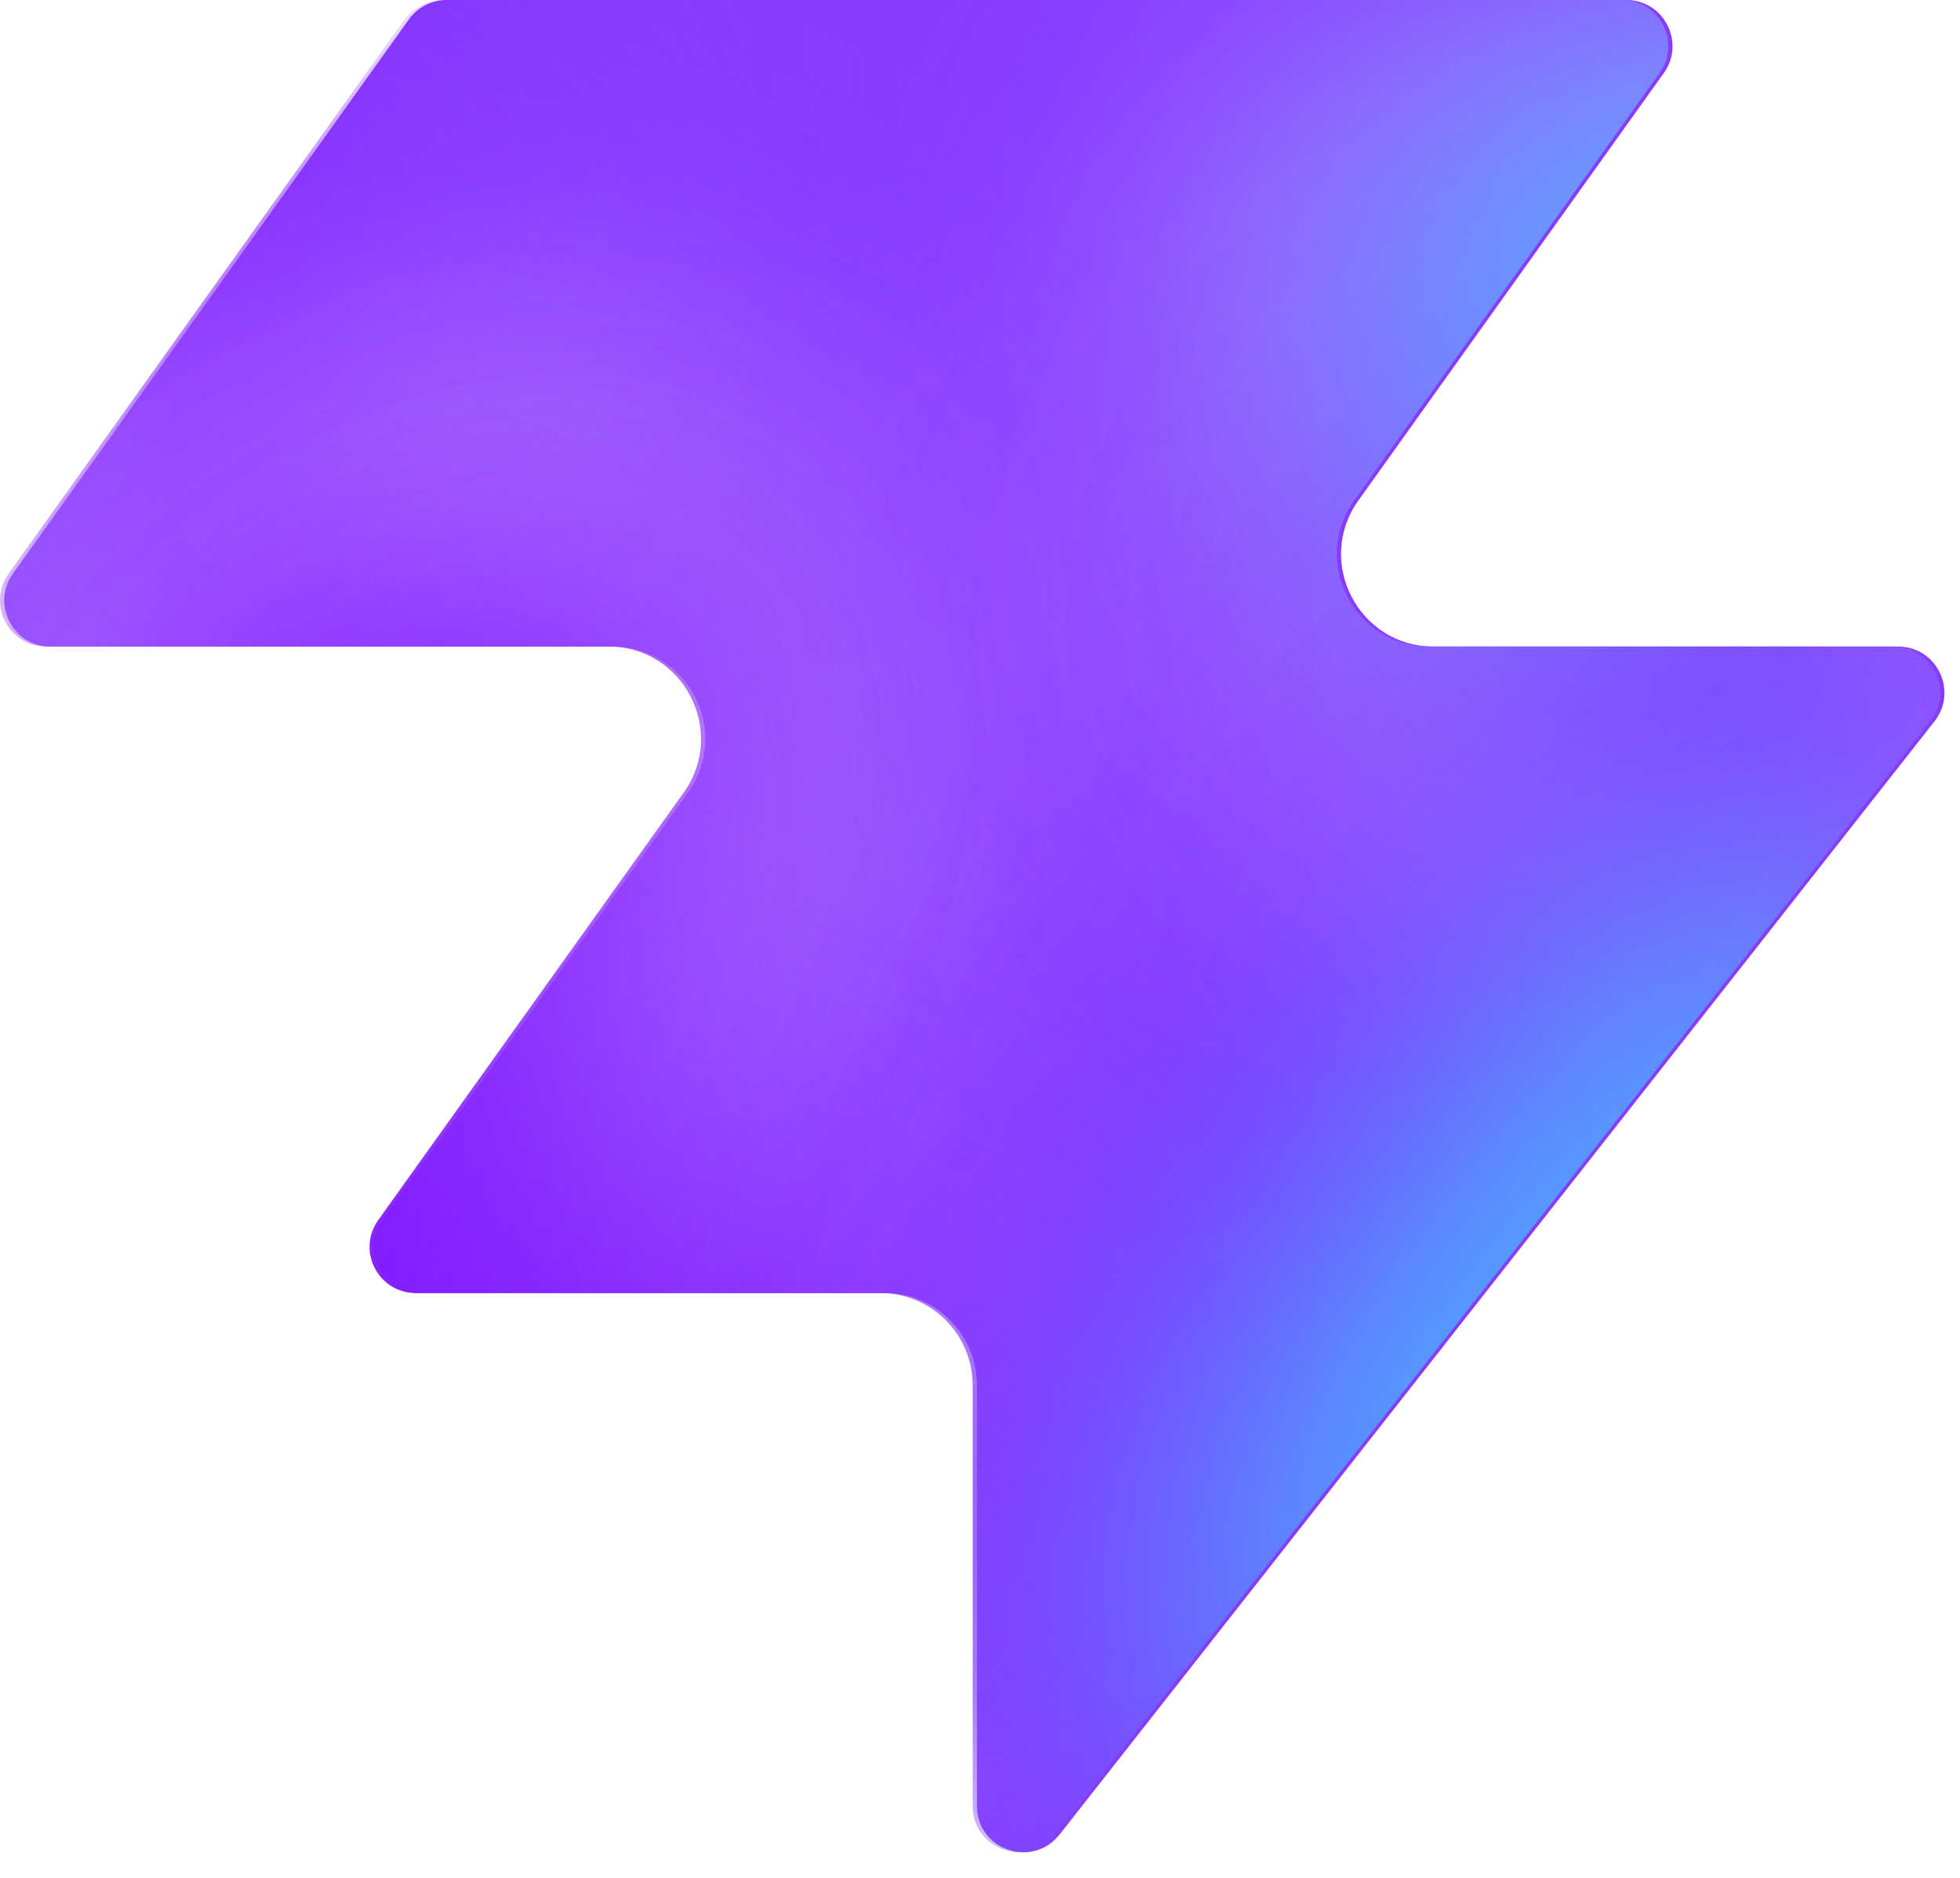
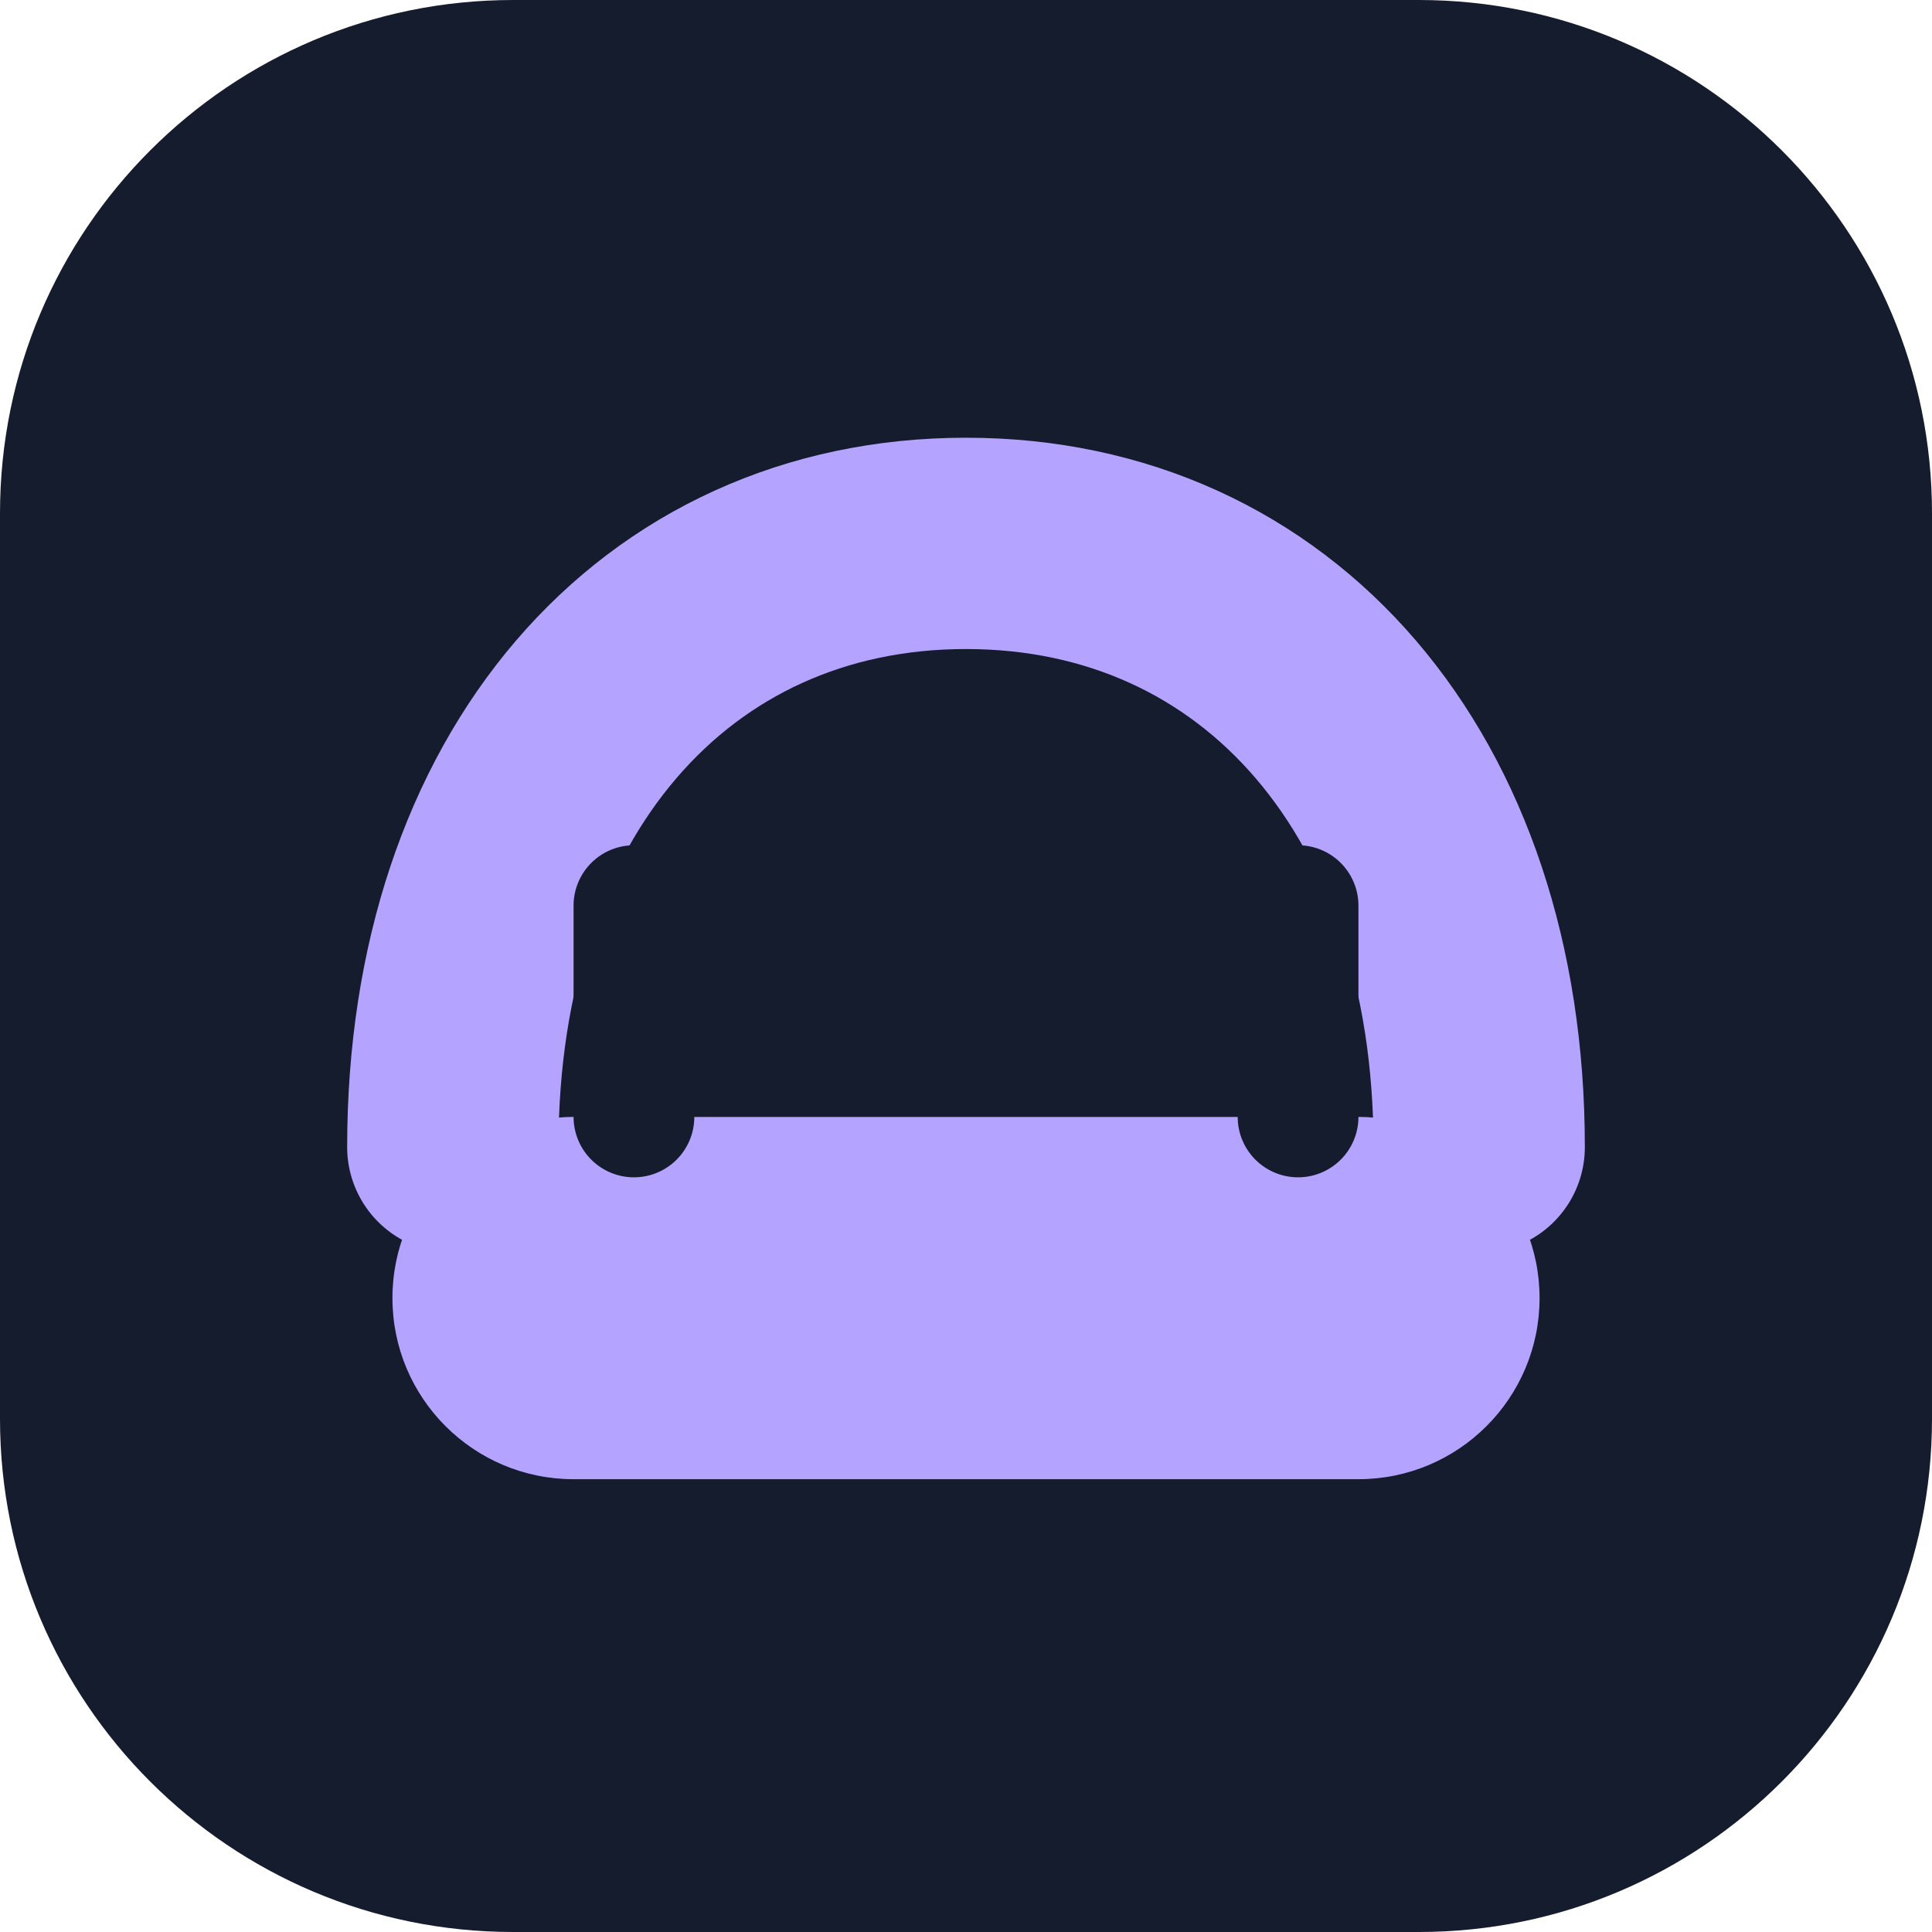
- <svg xmlns="http://www.w3.org/2000/svg" width="48" height="46" fill="none" viewBox="0 0 48 46">
-   <path fill="#863bff" d="M25.946 44.938c-.664.845-2.021.375-2.021-.698V33.937a2.26 2.26 0 0 0-2.262-2.262H10.287c-.92 0-1.456-1.04-.92-1.788l7.48-10.471c1.07-1.497 0-3.578-1.842-3.578H1.237c-.92 0-1.456-1.04-.92-1.788L10.013.474c.214-.297.556-.474.92-.474h28.894c.92 0 1.456 1.04.92 1.788l-7.48 10.471c-1.07 1.498 0 3.579 1.842 3.579h11.377c.943 0 1.473 1.088.89 1.83L25.947 44.94z" style="fill:#863bff;fill:color(display-p3 .525 .23 1);fill-opacity:1" />
-   <mask id="a" width="48" height="46" x="0" y="0" maskUnits="userSpaceOnUse" style="mask-type:alpha">
-     <path fill="#000" d="M25.842 44.938c-.664.844-2.021.375-2.021-.698V33.937a2.26 2.26 0 0 0-2.262-2.262H10.183c-.92 0-1.456-1.04-.92-1.788l7.48-10.471c1.07-1.498 0-3.579-1.842-3.579H1.133c-.92 0-1.456-1.04-.92-1.787L9.91.473c.214-.297.556-.474.92-.474h28.894c.92 0 1.456 1.04.92 1.788l-7.48 10.471c-1.07 1.498 0 3.578 1.842 3.578h11.377c.943 0 1.473 1.088.89 1.832L25.843 44.94z" style="fill:#000;fill-opacity:1" />
-   </mask>
-   <g mask="url(#a)">
-     <g filter="url(#b)">
-       <ellipse cx="5.508" cy="14.704" fill="#ede6ff" rx="5.508" ry="14.704" style="fill:#ede6ff;fill:color(display-p3 .927 .903 1);fill-opacity:1" transform="matrix(.00324 1 1 -.00324 -4.47 31.516)" />
-     </g>
-     <g filter="url(#c)">
-       <ellipse cx="10.399" cy="29.851" fill="#ede6ff" rx="10.399" ry="29.851" style="fill:#ede6ff;fill:color(display-p3 .927 .903 1);fill-opacity:1" transform="matrix(.00324 1 1 -.00324 -39.328 7.883)" />
-     </g>
-     <g filter="url(#d)">
-       <ellipse cx="5.508" cy="30.487" fill="#7e14ff" rx="5.508" ry="30.487" style="fill:#7e14ff;fill:color(display-p3 .492 .077 1);fill-opacity:1" transform="rotate(89.814 -25.913 -14.639)scale(1 -1)" />
-     </g>
-     <g filter="url(#e)">
-       <ellipse cx="5.508" cy="30.599" fill="#7e14ff" rx="5.508" ry="30.599" style="fill:#7e14ff;fill:color(display-p3 .492 .077 1);fill-opacity:1" transform="rotate(89.814 -32.644 -3.334)scale(1 -1)" />
-     </g>
-     <g filter="url(#f)">
-       <ellipse cx="5.508" cy="30.599" fill="#7e14ff" rx="5.508" ry="30.599" style="fill:#7e14ff;fill:color(display-p3 .492 .077 1);fill-opacity:1" transform="matrix(.00324 1 1 -.00324 -34.34 30.47)" />
-     </g>
-     <g filter="url(#g)">
-       <ellipse cx="14.072" cy="22.078" fill="#ede6ff" rx="14.072" ry="22.078" style="fill:#ede6ff;fill:color(display-p3 .927 .903 1);fill-opacity:1" transform="rotate(93.35 24.506 48.493)scale(-1 1)" />
-     </g>
-     <g filter="url(#h)">
-       <ellipse cx="3.47" cy="21.501" fill="#7e14ff" rx="3.47" ry="21.501" style="fill:#7e14ff;fill:color(display-p3 .492 .077 1);fill-opacity:1" transform="rotate(89.009 28.708 47.59)scale(-1 1)" />
-     </g>
-     <g filter="url(#i)">
-       <ellipse cx="3.47" cy="21.501" fill="#7e14ff" rx="3.47" ry="21.501" style="fill:#7e14ff;fill:color(display-p3 .492 .077 1);fill-opacity:1" transform="rotate(89.009 28.708 47.59)scale(-1 1)" />
-     </g>
-     <g filter="url(#j)">
-       <ellipse cx=".387" cy="8.972" fill="#7e14ff" rx="4.407" ry="29.108" style="fill:#7e14ff;fill:color(display-p3 .492 .077 1);fill-opacity:1" transform="rotate(39.51 .387 8.972)" />
-     </g>
-     <g filter="url(#k)">
-       <ellipse cx="47.523" cy="-6.092" fill="#7e14ff" rx="4.407" ry="29.108" style="fill:#7e14ff;fill:color(display-p3 .492 .077 1);fill-opacity:1" transform="rotate(37.892 47.523 -6.092)" />
-     </g>
-     <g filter="url(#l)">
-       <ellipse cx="41.412" cy="6.333" fill="#47bfff" rx="5.971" ry="9.665" style="fill:#47bfff;fill:color(display-p3 .28 .748 1);fill-opacity:1" transform="rotate(37.892 41.412 6.333)" />
-     </g>
-     <g filter="url(#m)">
-       <ellipse cx="-1.879" cy="38.332" fill="#7e14ff" rx="4.407" ry="29.108" style="fill:#7e14ff;fill:color(display-p3 .492 .077 1);fill-opacity:1" transform="rotate(37.892 -1.88 38.332)" />
-     </g>
-     <g filter="url(#n)">
-       <ellipse cx="-1.879" cy="38.332" fill="#7e14ff" rx="4.407" ry="29.108" style="fill:#7e14ff;fill:color(display-p3 .492 .077 1);fill-opacity:1" transform="rotate(37.892 -1.88 38.332)" />
-     </g>
-     <g filter="url(#o)">
-       <ellipse cx="35.651" cy="29.907" fill="#7e14ff" rx="4.407" ry="29.108" style="fill:#7e14ff;fill:color(display-p3 .492 .077 1);fill-opacity:1" transform="rotate(37.892 35.651 29.907)" />
-     </g>
-     <g filter="url(#p)">
-       <ellipse cx="38.418" cy="32.4" fill="#47bfff" rx="5.971" ry="15.297" style="fill:#47bfff;fill:color(display-p3 .28 .748 1);fill-opacity:1" transform="rotate(37.892 38.418 32.4)" />
-     </g>
-   </g>
-   <defs>
-     <filter id="b" width="60.045" height="41.654" x="-19.77" y="16.149" color-interpolation-filters="sRGB" filterUnits="userSpaceOnUse">
-       <feFlood flood-opacity="0" result="BackgroundImageFix" />
-       <feBlend in="SourceGraphic" in2="BackgroundImageFix" result="shape" />
-       <feGaussianBlur result="effect1_foregroundBlur_2002_17158" stdDeviation="7.659" />
-     </filter>
-     <filter id="c" width="90.34" height="51.437" x="-54.613" y="-7.533" color-interpolation-filters="sRGB" filterUnits="userSpaceOnUse">
-       <feFlood flood-opacity="0" result="BackgroundImageFix" />
-       <feBlend in="SourceGraphic" in2="BackgroundImageFix" result="shape" />
-       <feGaussianBlur result="effect1_foregroundBlur_2002_17158" stdDeviation="7.659" />
-     </filter>
-     <filter id="d" width="79.355" height="29.4" x="-49.64" y="2.03" color-interpolation-filters="sRGB" filterUnits="userSpaceOnUse">
-       <feFlood flood-opacity="0" result="BackgroundImageFix" />
-       <feBlend in="SourceGraphic" in2="BackgroundImageFix" result="shape" />
-       <feGaussianBlur result="effect1_foregroundBlur_2002_17158" stdDeviation="4.596" />
-     </filter>
-     <filter id="e" width="79.579" height="29.4" x="-45.045" y="20.029" color-interpolation-filters="sRGB" filterUnits="userSpaceOnUse">
-       <feFlood flood-opacity="0" result="BackgroundImageFix" />
-       <feBlend in="SourceGraphic" in2="BackgroundImageFix" result="shape" />
-       <feGaussianBlur result="effect1_foregroundBlur_2002_17158" stdDeviation="4.596" />
-     </filter>
-     <filter id="f" width="79.579" height="29.4" x="-43.513" y="21.178" color-interpolation-filters="sRGB" filterUnits="userSpaceOnUse">
-       <feFlood flood-opacity="0" result="BackgroundImageFix" />
-       <feBlend in="SourceGraphic" in2="BackgroundImageFix" result="shape" />
-       <feGaussianBlur result="effect1_foregroundBlur_2002_17158" stdDeviation="4.596" />
-     </filter>
-     <filter id="g" width="74.749" height="58.852" x="15.756" y="-17.901" color-interpolation-filters="sRGB" filterUnits="userSpaceOnUse">
-       <feFlood flood-opacity="0" result="BackgroundImageFix" />
-       <feBlend in="SourceGraphic" in2="BackgroundImageFix" result="shape" />
-       <feGaussianBlur result="effect1_foregroundBlur_2002_17158" stdDeviation="7.659" />
-     </filter>
-     <filter id="h" width="61.377" height="25.362" x="23.548" y="2.284" color-interpolation-filters="sRGB" filterUnits="userSpaceOnUse">
-       <feFlood flood-opacity="0" result="BackgroundImageFix" />
-       <feBlend in="SourceGraphic" in2="BackgroundImageFix" result="shape" />
-       <feGaussianBlur result="effect1_foregroundBlur_2002_17158" stdDeviation="4.596" />
-     </filter>
-     <filter id="i" width="61.377" height="25.362" x="23.548" y="2.284" color-interpolation-filters="sRGB" filterUnits="userSpaceOnUse">
-       <feFlood flood-opacity="0" result="BackgroundImageFix" />
-       <feBlend in="SourceGraphic" in2="BackgroundImageFix" result="shape" />
-       <feGaussianBlur result="effect1_foregroundBlur_2002_17158" stdDeviation="4.596" />
-     </filter>
-     <filter id="j" width="56.045" height="63.649" x="-27.636" y="-22.853" color-interpolation-filters="sRGB" filterUnits="userSpaceOnUse">
-       <feFlood flood-opacity="0" result="BackgroundImageFix" />
-       <feBlend in="SourceGraphic" in2="BackgroundImageFix" result="shape" />
-       <feGaussianBlur result="effect1_foregroundBlur_2002_17158" stdDeviation="4.596" />
-     </filter>
-     <filter id="k" width="54.814" height="64.646" x="20.116" y="-38.415" color-interpolation-filters="sRGB" filterUnits="userSpaceOnUse">
-       <feFlood flood-opacity="0" result="BackgroundImageFix" />
-       <feBlend in="SourceGraphic" in2="BackgroundImageFix" result="shape" />
-       <feGaussianBlur result="effect1_foregroundBlur_2002_17158" stdDeviation="4.596" />
-     </filter>
-     <filter id="l" width="33.541" height="35.313" x="24.641" y="-11.323" color-interpolation-filters="sRGB" filterUnits="userSpaceOnUse">
-       <feFlood flood-opacity="0" result="BackgroundImageFix" />
-       <feBlend in="SourceGraphic" in2="BackgroundImageFix" result="shape" />
-       <feGaussianBlur result="effect1_foregroundBlur_2002_17158" stdDeviation="4.596" />
-     </filter>
-     <filter id="m" width="54.814" height="64.646" x="-29.286" y="6.009" color-interpolation-filters="sRGB" filterUnits="userSpaceOnUse">
-       <feFlood flood-opacity="0" result="BackgroundImageFix" />
-       <feBlend in="SourceGraphic" in2="BackgroundImageFix" result="shape" />
-       <feGaussianBlur result="effect1_foregroundBlur_2002_17158" stdDeviation="4.596" />
-     </filter>
-     <filter id="n" width="54.814" height="64.646" x="-29.286" y="6.009" color-interpolation-filters="sRGB" filterUnits="userSpaceOnUse">
-       <feFlood flood-opacity="0" result="BackgroundImageFix" />
-       <feBlend in="SourceGraphic" in2="BackgroundImageFix" result="shape" />
-       <feGaussianBlur result="effect1_foregroundBlur_2002_17158" stdDeviation="4.596" />
-     </filter>
-     <filter id="o" width="54.814" height="64.646" x="8.244" y="-2.416" color-interpolation-filters="sRGB" filterUnits="userSpaceOnUse">
-       <feFlood flood-opacity="0" result="BackgroundImageFix" />
-       <feBlend in="SourceGraphic" in2="BackgroundImageFix" result="shape" />
-       <feGaussianBlur result="effect1_foregroundBlur_2002_17158" stdDeviation="4.596" />
-     </filter>
-     <filter id="p" width="39.409" height="43.623" x="18.713" y="10.588" color-interpolation-filters="sRGB" filterUnits="userSpaceOnUse">
-       <feFlood flood-opacity="0" result="BackgroundImageFix" />
-       <feBlend in="SourceGraphic" in2="BackgroundImageFix" result="shape" />
-       <feGaussianBlur result="effect1_foregroundBlur_2002_17158" stdDeviation="4.596" />
-     </filter>
-   </defs>
+ <svg xmlns="http://www.w3.org/2000/svg" viewBox="0 0 64 64">
+   <rect width="64" height="64" rx="17" fill="#151c2d" />
+   <path d="M15 38c0-12 7-20 17-20s17 8 17 20" fill="none" stroke="#b4a3ff" stroke-width="7" stroke-linecap="round" />
+   <rect x="13" y="37" width="38" height="12" rx="6" fill="#b4a3ff" />
+   <path d="M21 37V30M43 37V30" stroke="#151c2d" stroke-width="4" stroke-linecap="round" />
</svg>
